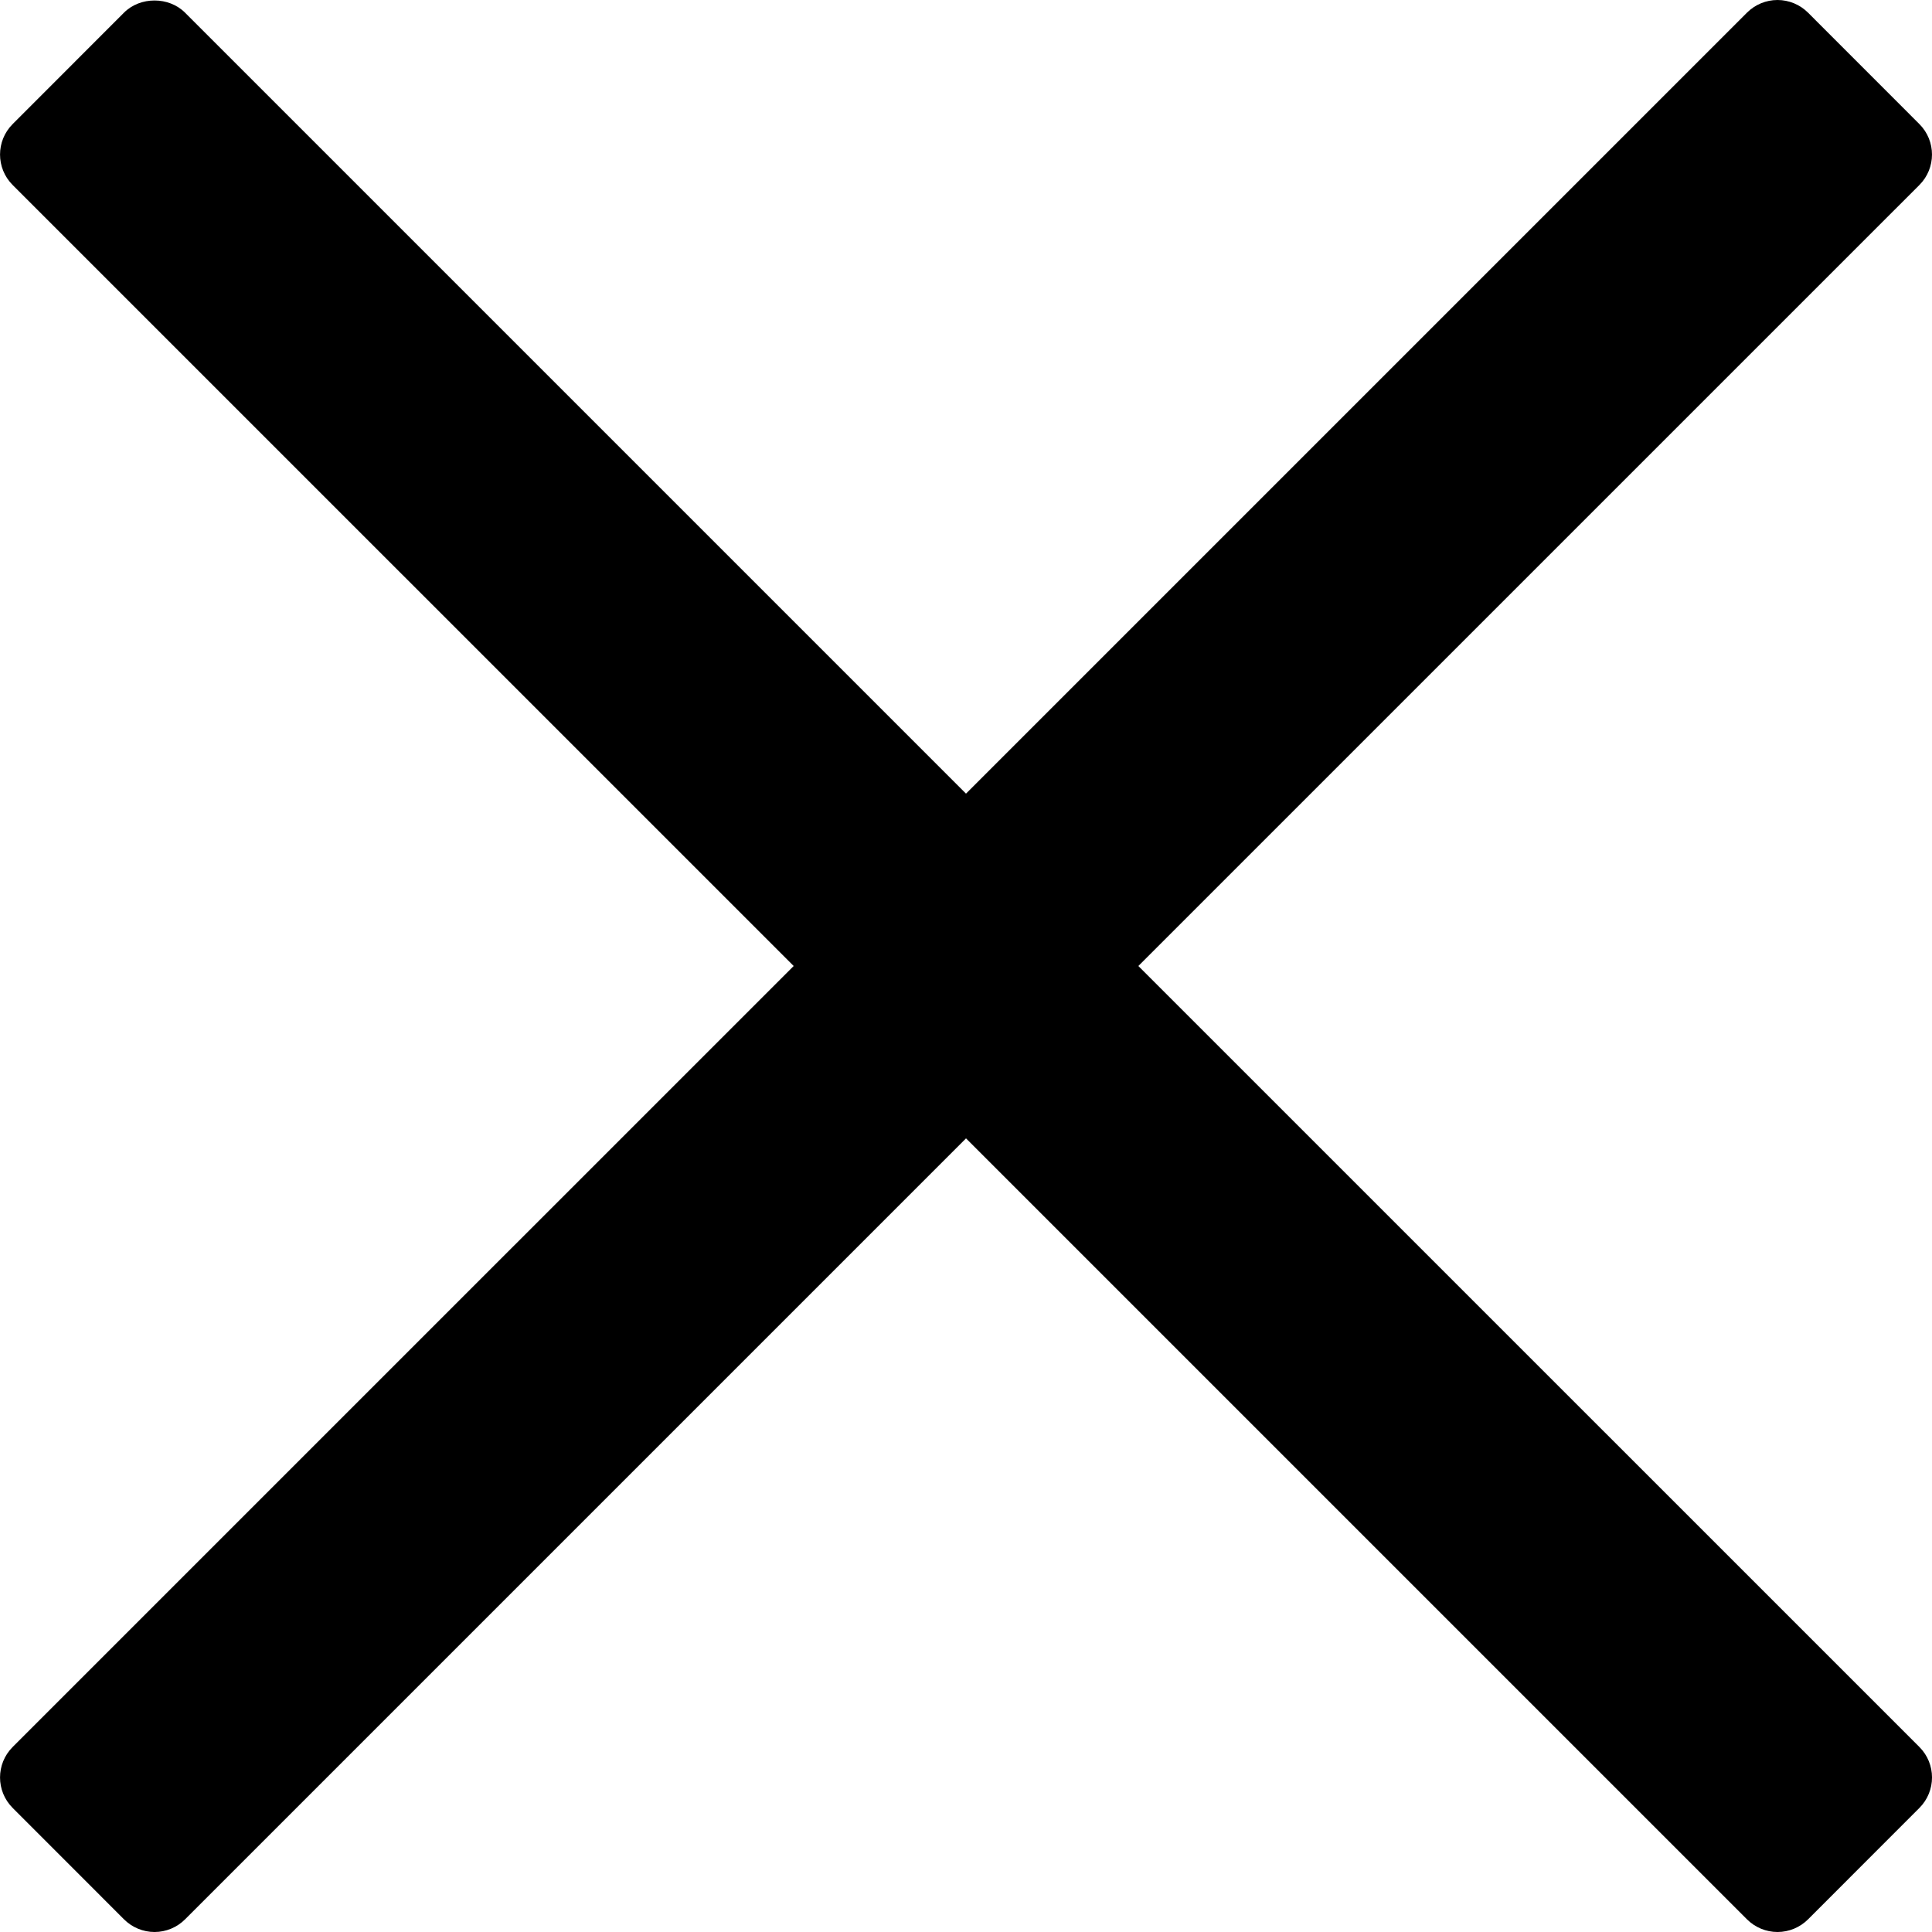
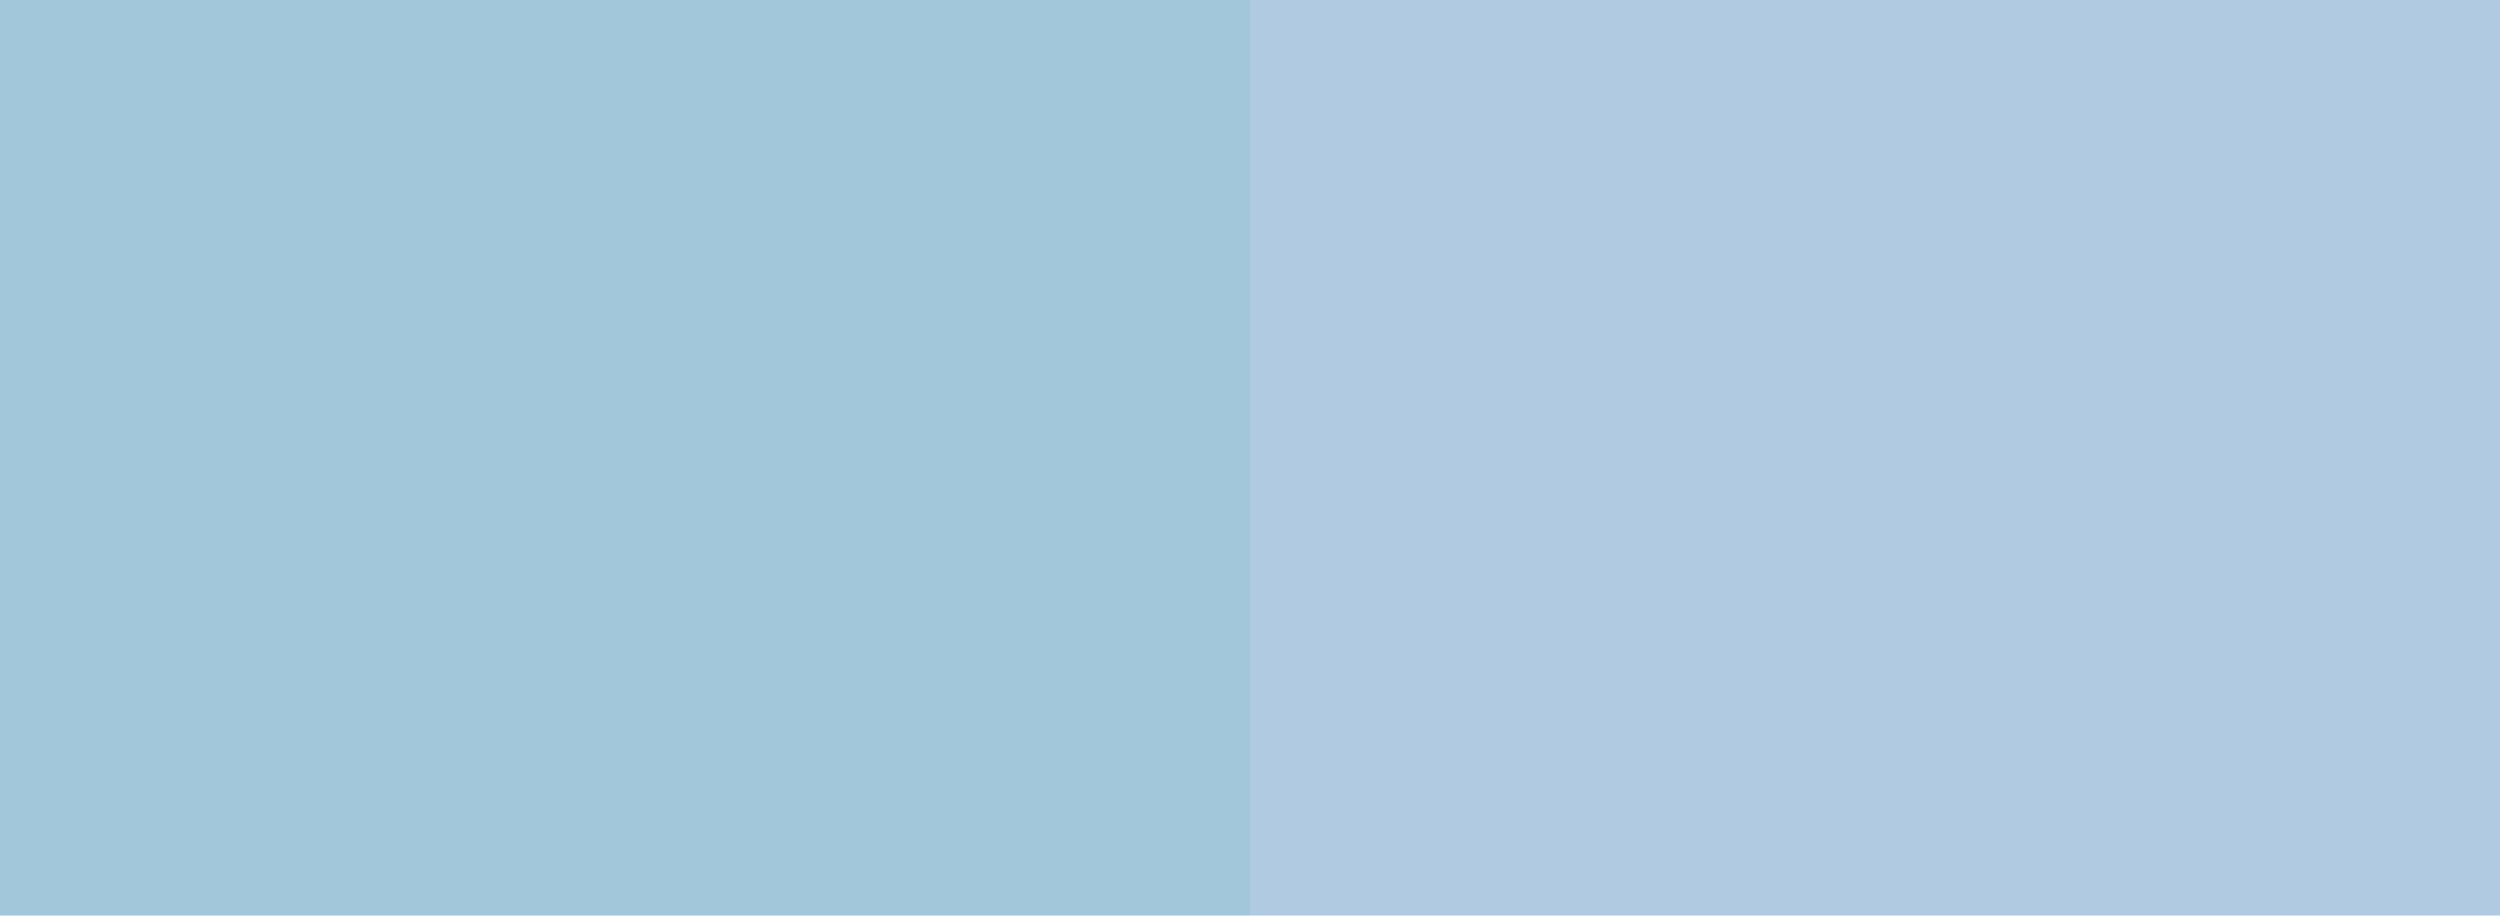
- <svg xmlns="http://www.w3.org/2000/svg" version="1.1" id="Capa_1" x="0px" y="0px" width="94.926px" height="94.926px" viewBox="0 0 94.926 94.926" style="enable-background:new 0 0 94.926 94.926;" xml:space="preserve">
-   <g>
-     <path d="M55.931,47.463L94.306,9.09c0.826-0.827,0.826-2.167,0-2.994L88.833,0.62C88.436,0.224,87.896,0,87.335,0   c-0.562,0-1.101,0.224-1.498,0.62L47.463,38.994L9.089,0.62c-0.795-0.795-2.202-0.794-2.995,0L0.622,6.096   c-0.827,0.827-0.827,2.167,0,2.994l38.374,38.373L0.622,85.836c-0.827,0.827-0.827,2.167,0,2.994l5.473,5.476   c0.397,0.396,0.936,0.62,1.498,0.62s1.1-0.224,1.497-0.62l38.374-38.374l38.374,38.374c0.397,0.396,0.937,0.62,1.498,0.62   s1.101-0.224,1.498-0.62l5.473-5.476c0.826-0.827,0.826-2.167,0-2.994L55.931,47.463z" />
-   </g>
-   <g>
- </g>
-   <g>
- </g>
-   <g>
- </g>
-   <g>
- </g>
-   <g>
- </g>
-   <g>
- </g>
-   <g>
- </g>
-   <g>
- </g>
-   <g>
- </g>
-   <g>
- </g>
-   <g>
- </g>
-   <g>
- </g>
-   <g>
- </g>
-   <g>
- </g>
-   <g>
- </g>
+ <svg xmlns="http://www.w3.org/2000/svg" version="1.1" id="Layer_1" x="0px" y="0px" viewBox="0 0 1024 375" style="enable-background:new 0 0 1024 375;" xml:space="preserve">
+   <style type="text/css">
+ 	.st0{fill:#B0CBE1;}
+ 	.st1{fill:#A2C7DA;}
+ </style>
+   <rect x="512" class="st0" width="512" height="375" />
+   <rect class="st1" width="512" height="375" />
</svg>
